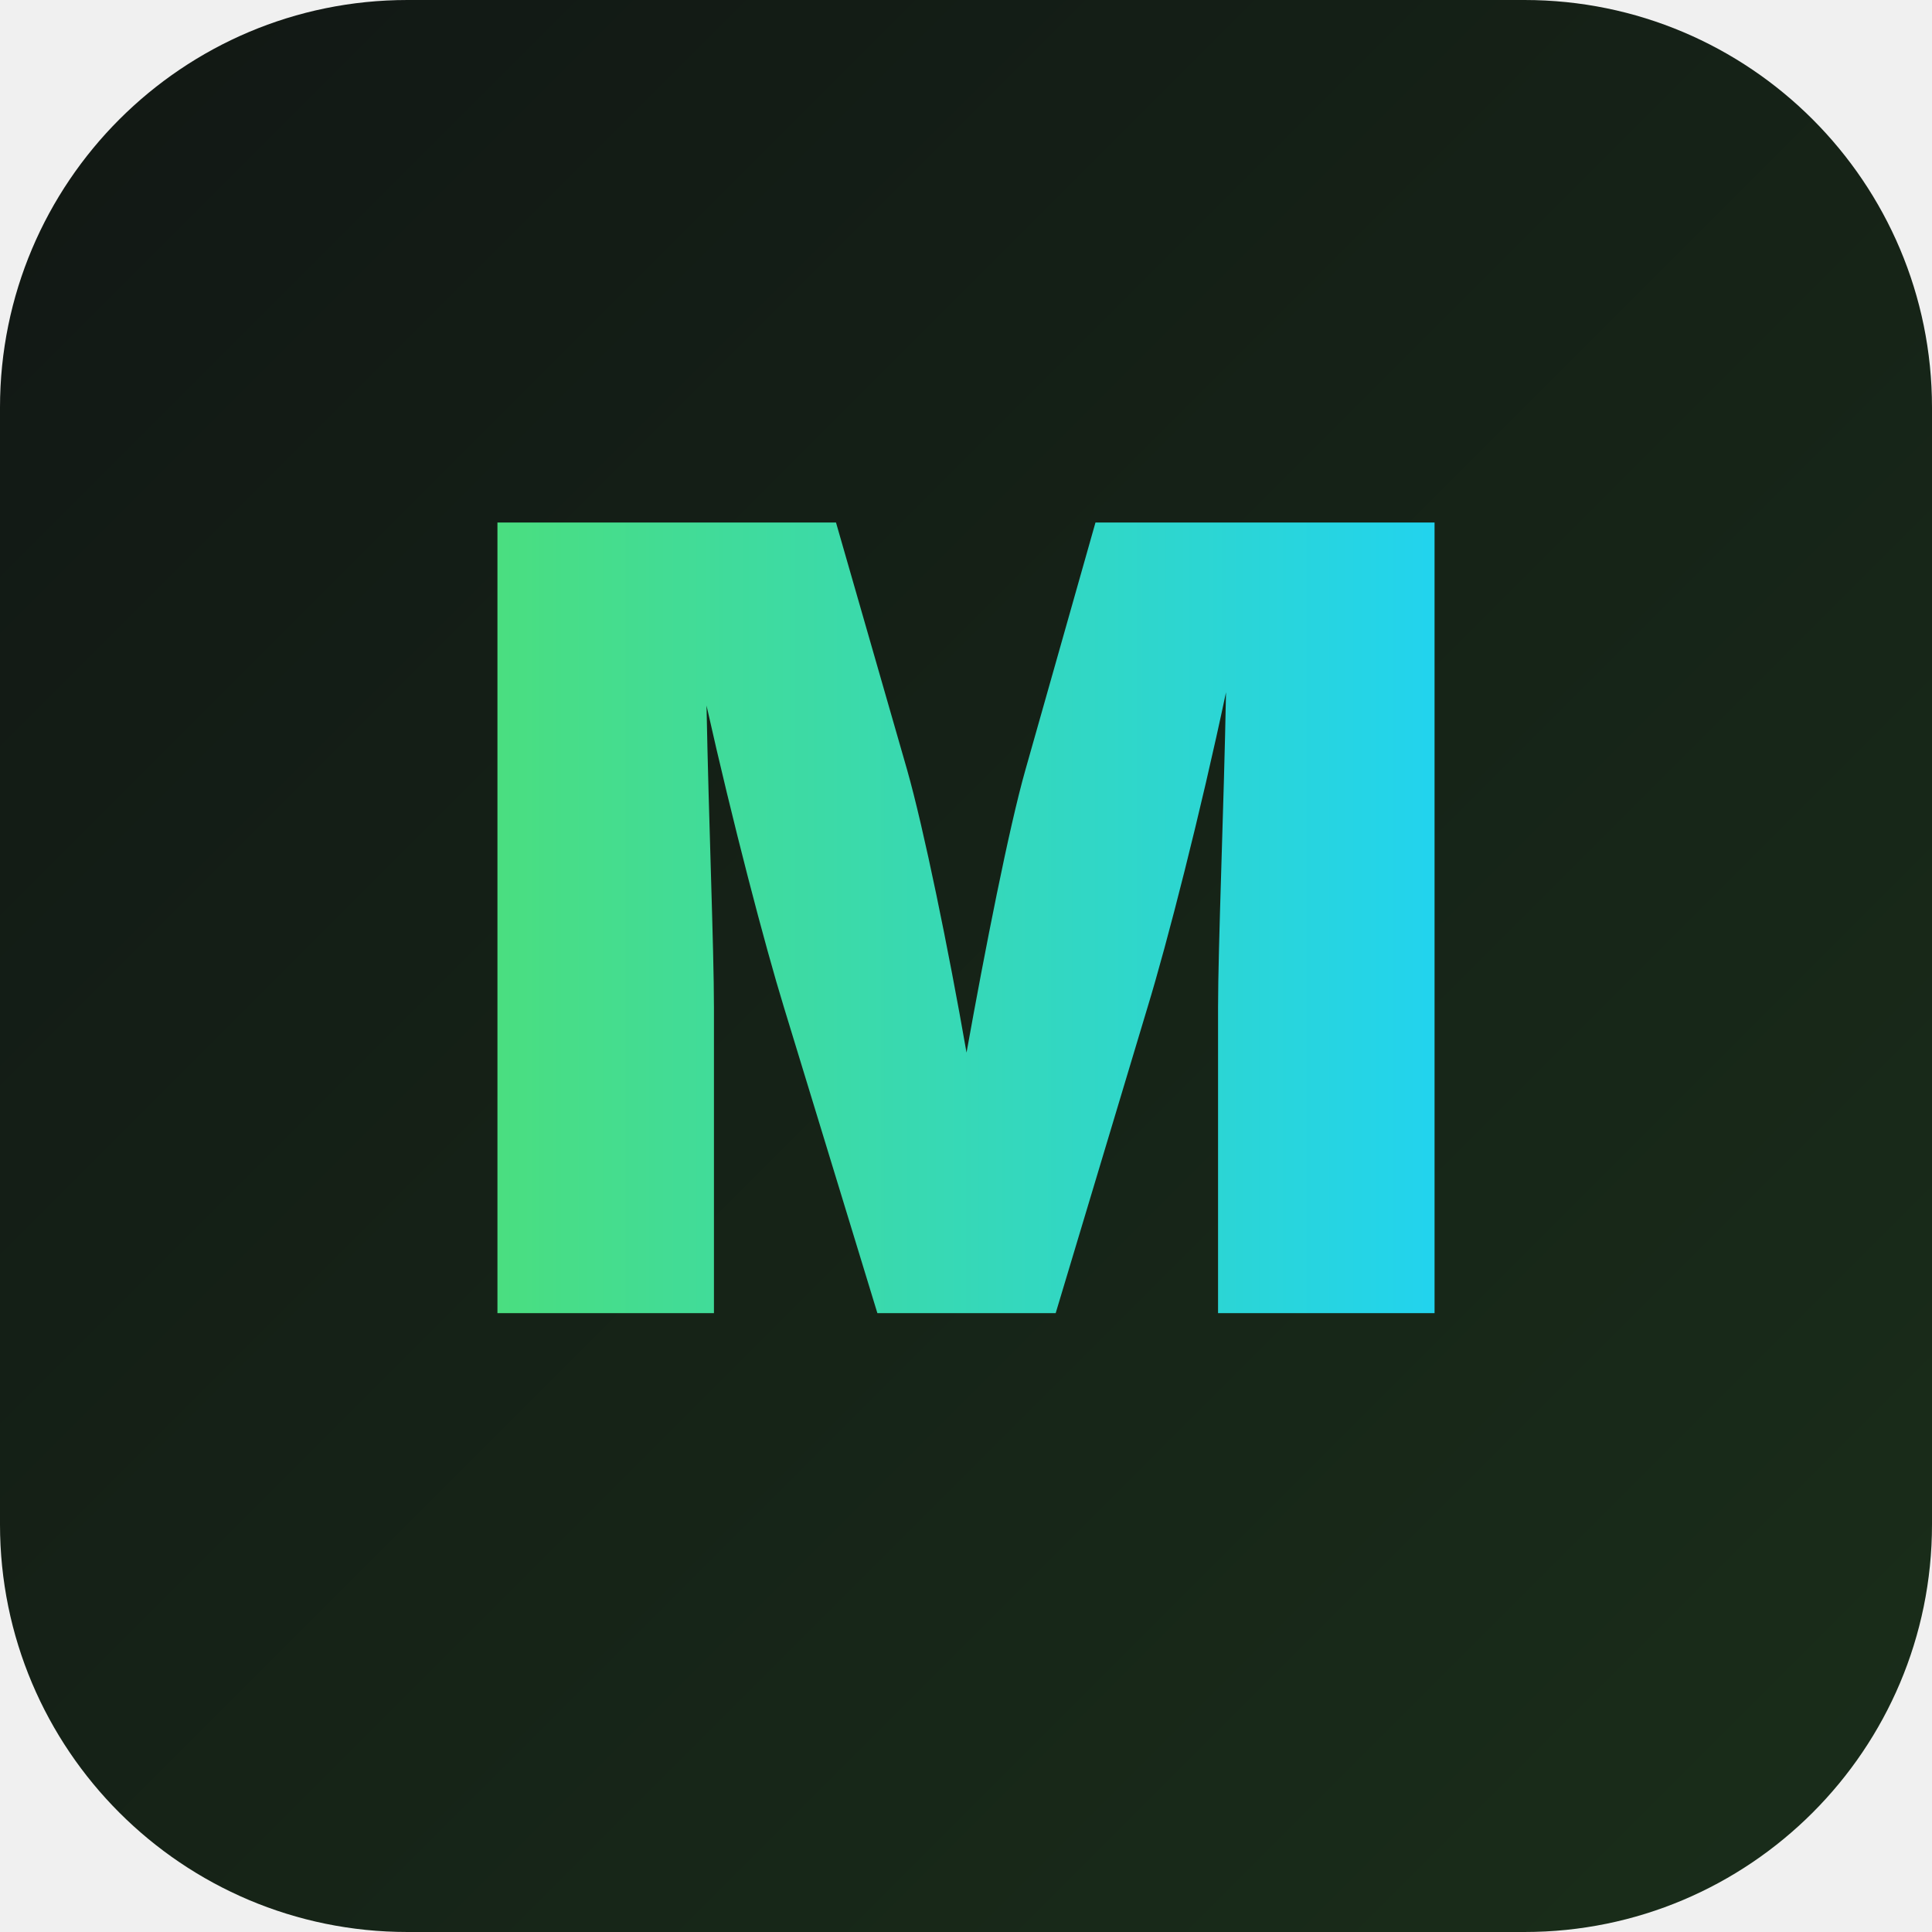
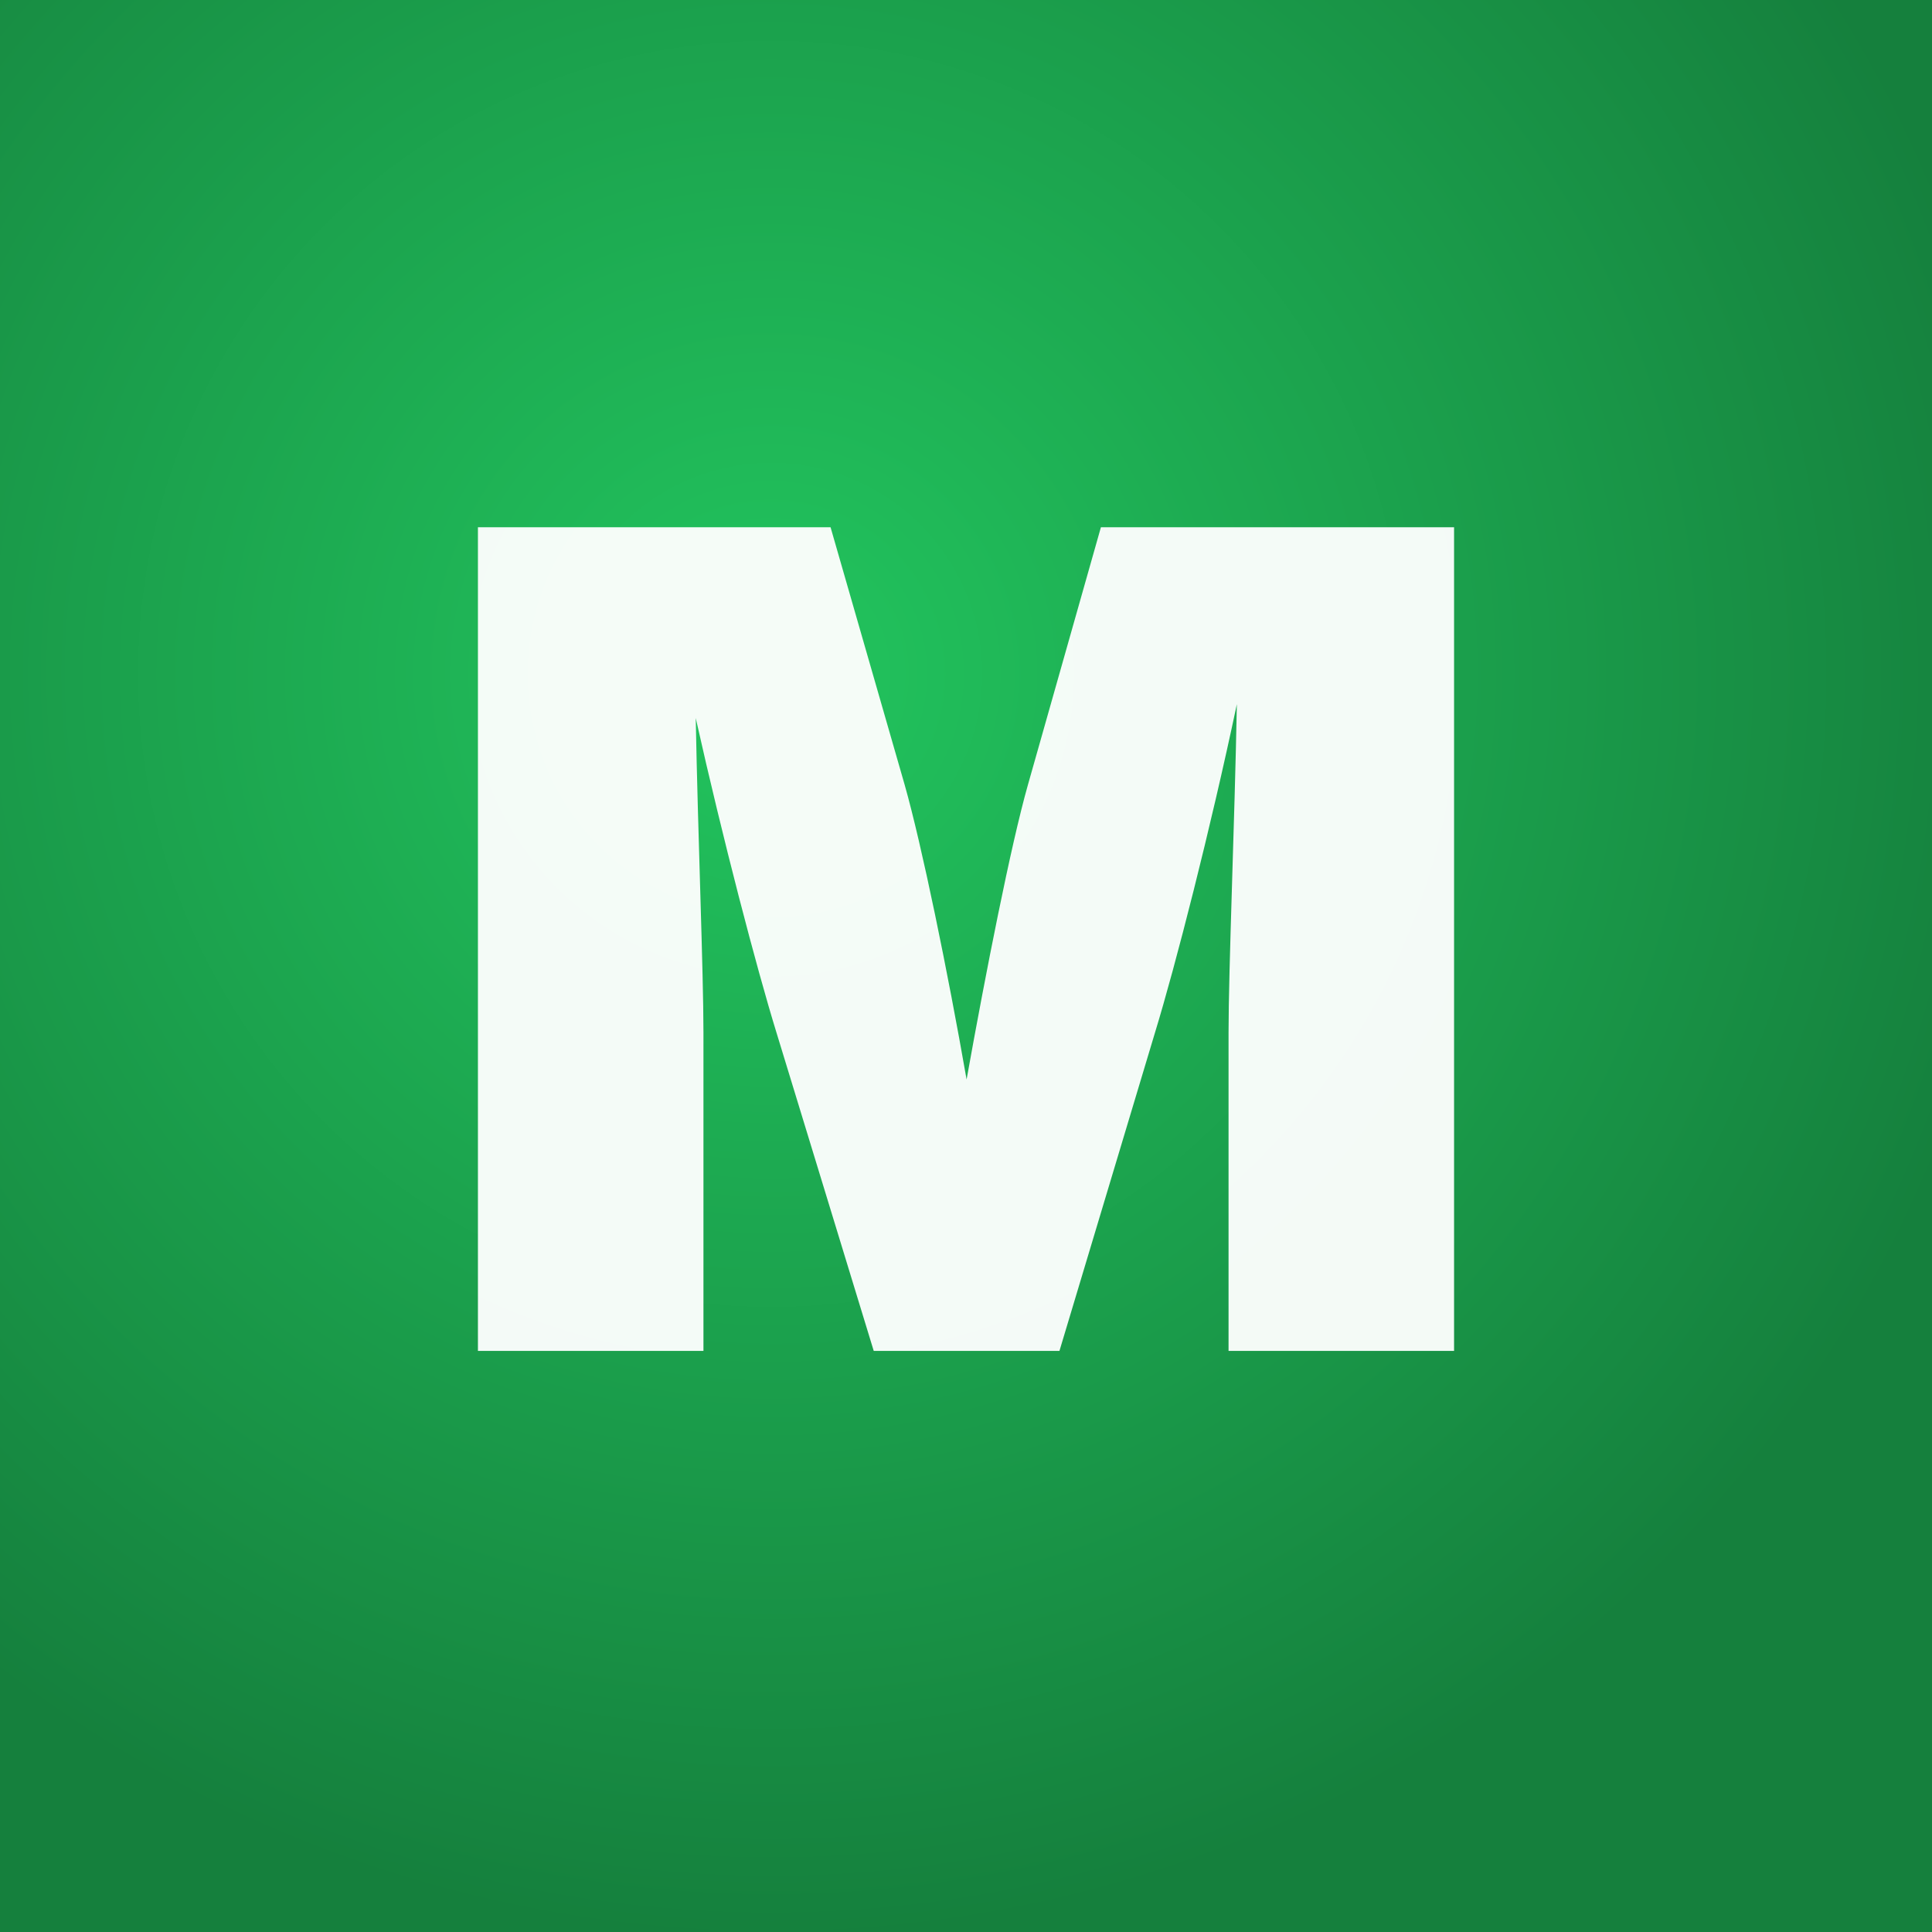
<svg xmlns="http://www.w3.org/2000/svg" viewBox="0 0 512 512">
  <defs>
-     <linearGradient id="bg" x1="0%" y1="0%" x2="100%" y2="100%">
-       <stop offset="0%" style="stop-color:#111714" />
-       <stop offset="100%" style="stop-color:#1a2e1a" />
-     </linearGradient>
-     <linearGradient id="text" x1="0%" y1="0%" x2="100%" y2="0%">
-       <stop offset="0%" style="stop-color:#4ade80" />
-       <stop offset="100%" style="stop-color:#22d3ee" />
-     </linearGradient>
+     <radialGradient id="bg" cx="40%" cy="35%" r="65%">
+       <stop offset="0%" stop-color="#22c55e" />
+       <stop offset="100%" stop-color="#15803d" />
+     </radialGradient>
  </defs>
-   <rect width="512" height="512" rx="108" fill="url(#bg)" />
-   <text x="256" y="348" font-family="system-ui, -apple-system, sans-serif" font-size="288" font-weight="900" text-anchor="middle" fill="url(#text)">M</text>
+   <rect width="512" height="512" fill="url(#bg)" />
+   <text x="256" y="358" font-family="system-ui, -apple-system, sans-serif" font-size="300" font-weight="900" text-anchor="middle" fill="white" opacity="0.95">M</text>
</svg>
